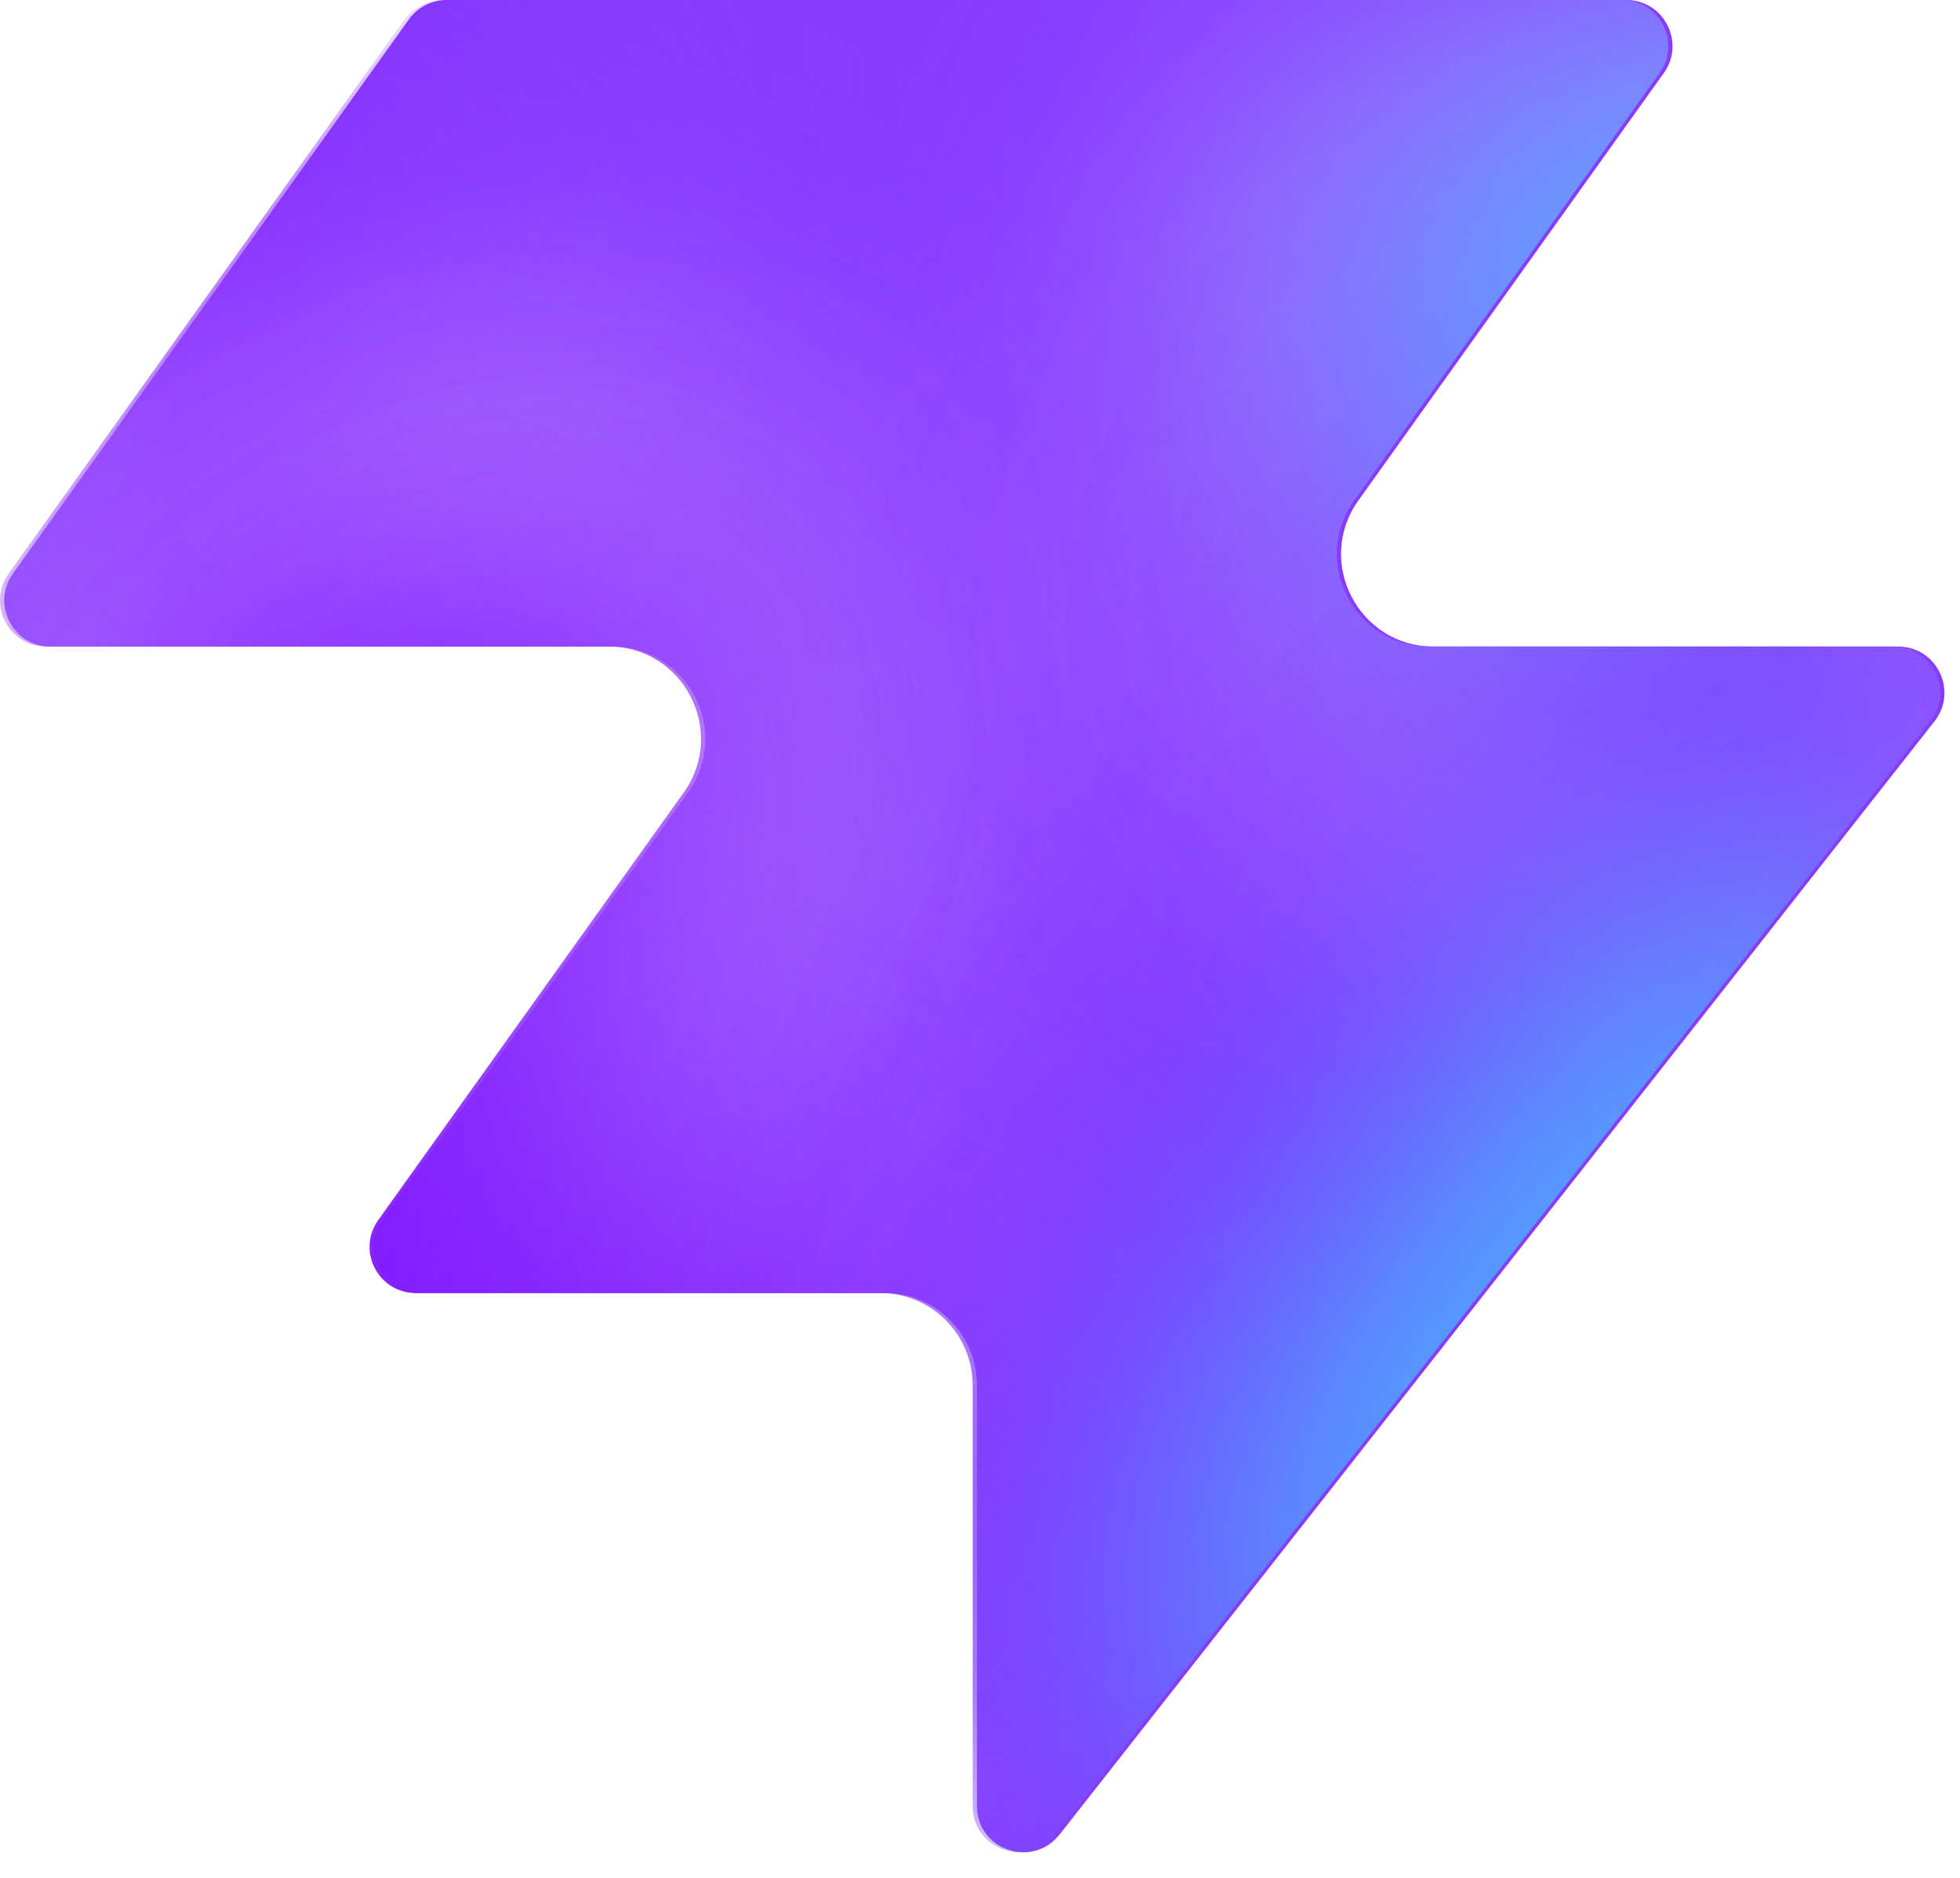
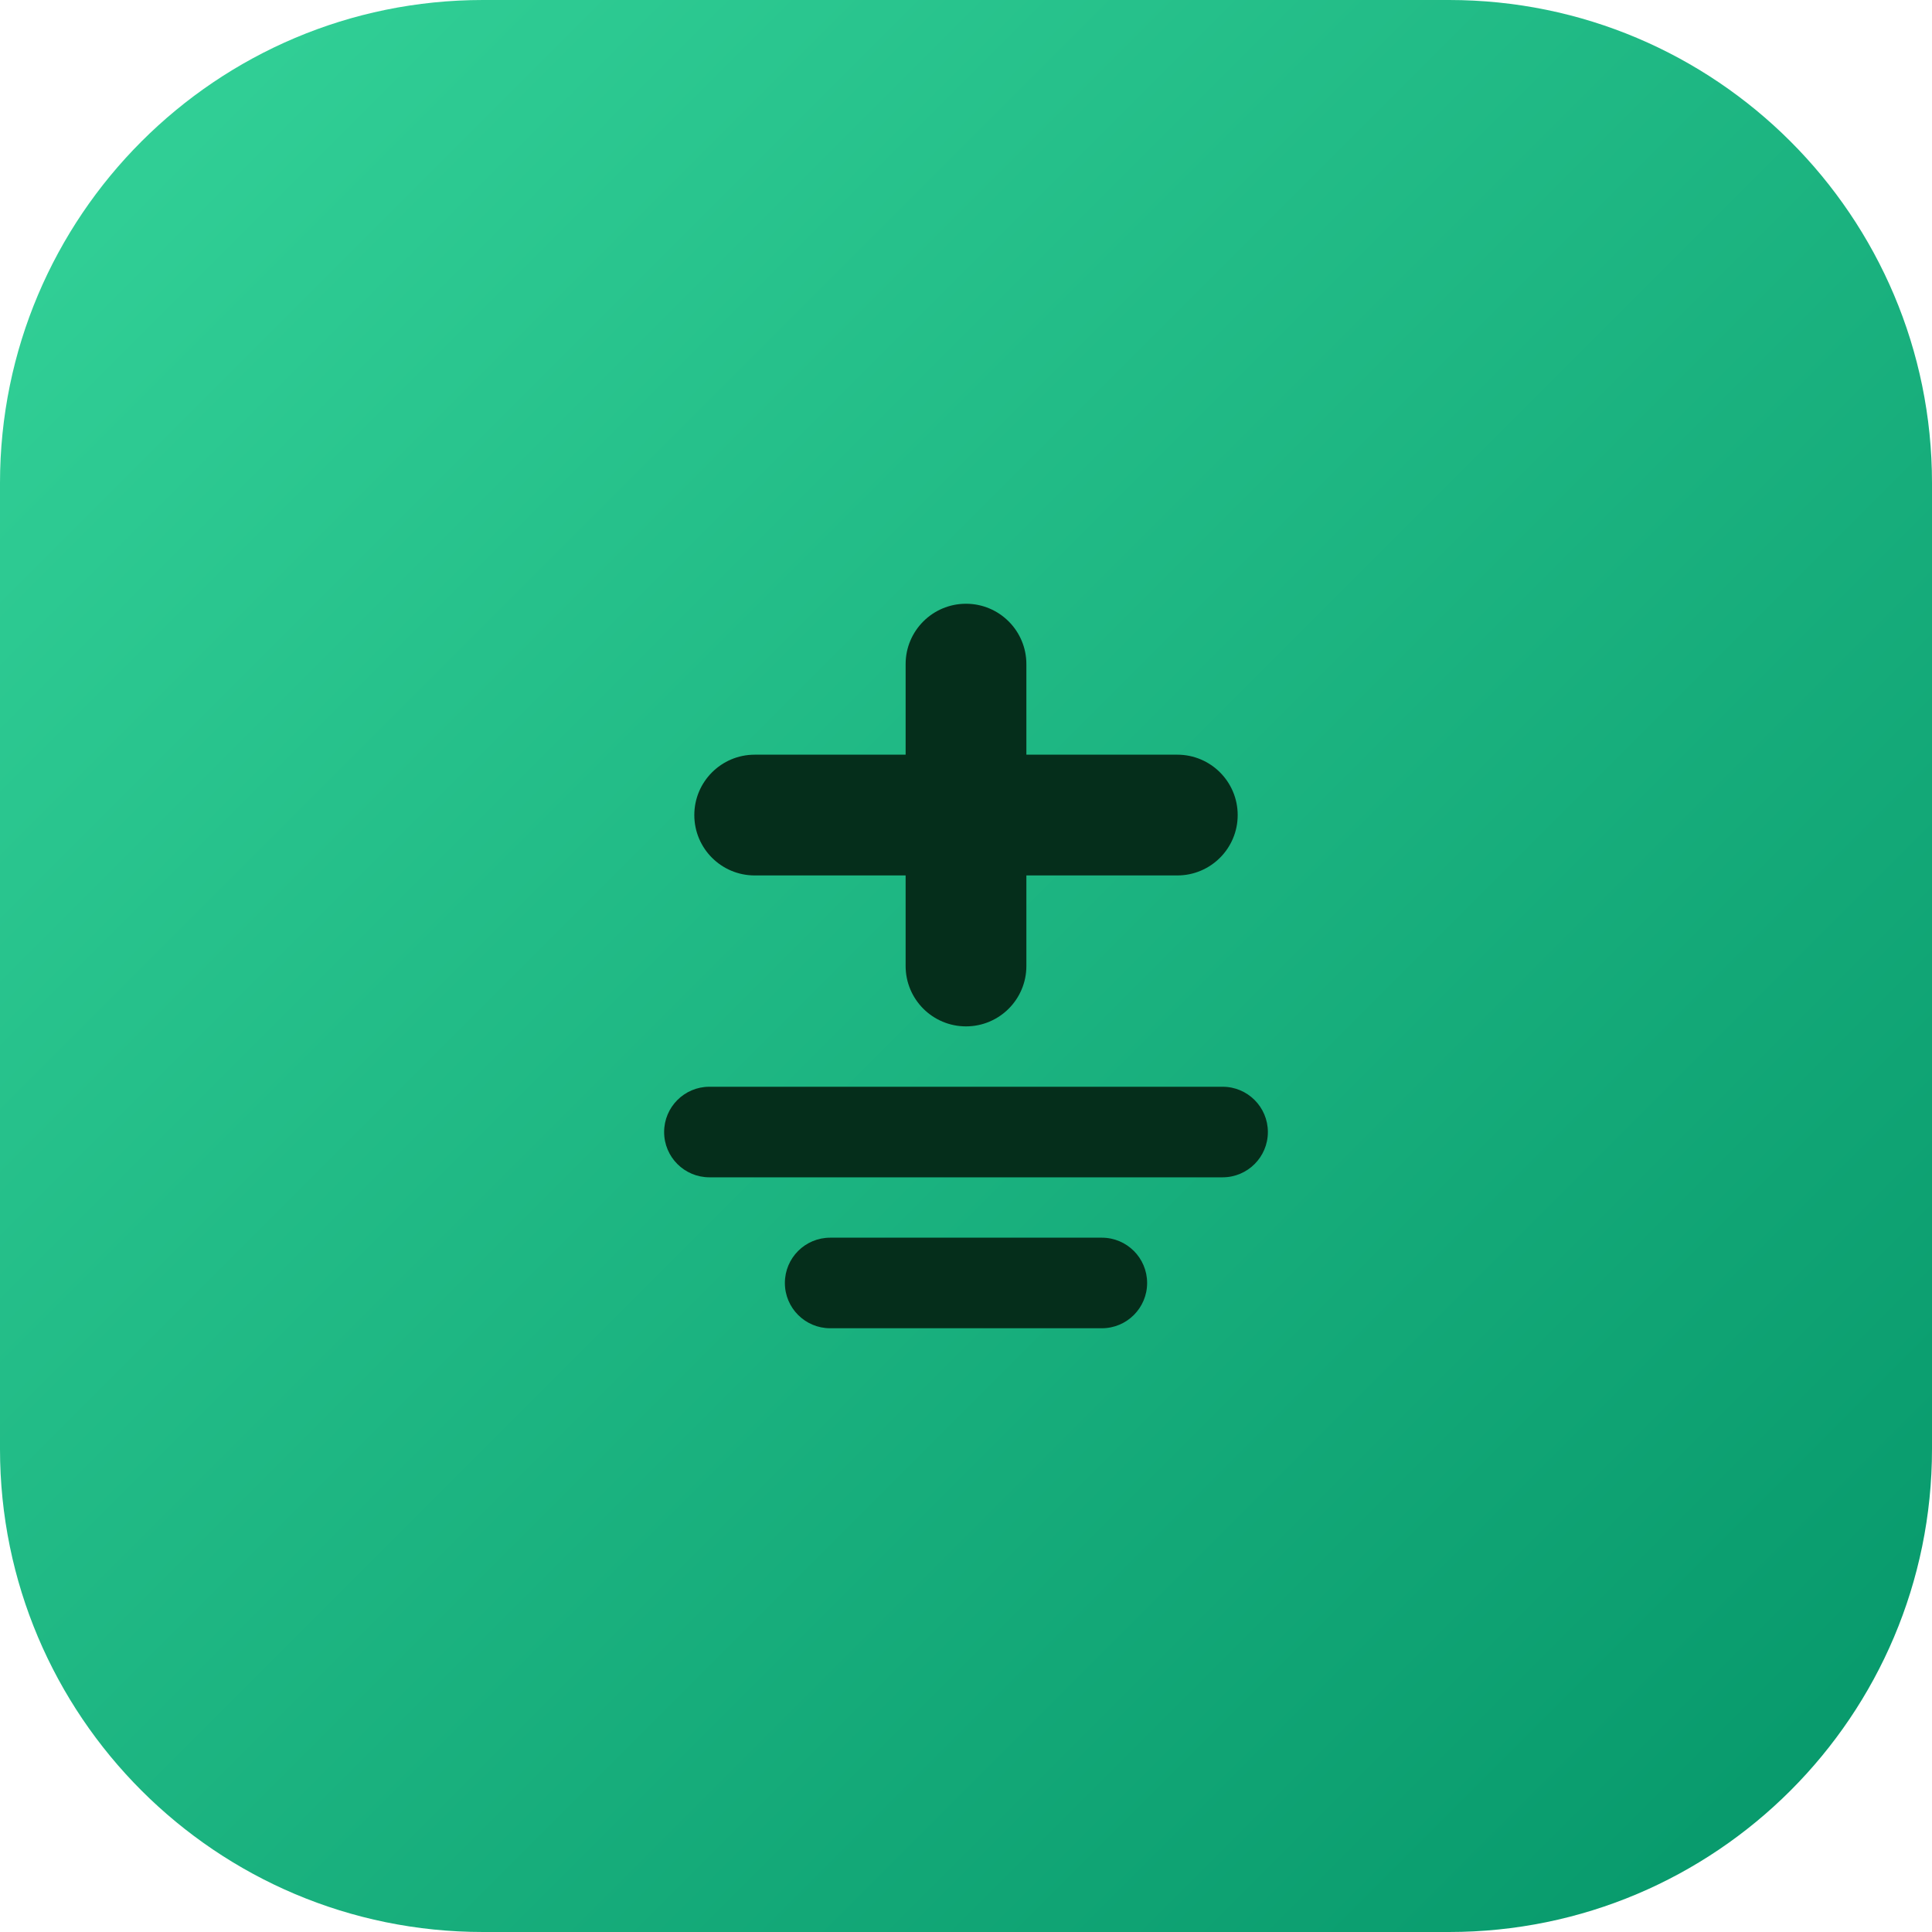
- <svg xmlns="http://www.w3.org/2000/svg" width="48" height="46" fill="none" viewBox="0 0 48 46">
-   <path fill="#863bff" d="M25.946 44.938c-.664.845-2.021.375-2.021-.698V33.937a2.26 2.26 0 0 0-2.262-2.262H10.287c-.92 0-1.456-1.04-.92-1.788l7.48-10.471c1.07-1.497 0-3.578-1.842-3.578H1.237c-.92 0-1.456-1.04-.92-1.788L10.013.474c.214-.297.556-.474.92-.474h28.894c.92 0 1.456 1.04.92 1.788l-7.48 10.471c-1.07 1.498 0 3.579 1.842 3.579h11.377c.943 0 1.473 1.088.89 1.83L25.947 44.94z" style="fill:#863bff;fill:color(display-p3 .525 .23 1);fill-opacity:1" />
-   <mask id="a" width="48" height="46" x="0" y="0" maskUnits="userSpaceOnUse" style="mask-type:alpha">
-     <path fill="#000" d="M25.842 44.938c-.664.844-2.021.375-2.021-.698V33.937a2.26 2.26 0 0 0-2.262-2.262H10.183c-.92 0-1.456-1.04-.92-1.788l7.48-10.471c1.07-1.498 0-3.579-1.842-3.579H1.133c-.92 0-1.456-1.04-.92-1.787L9.91.473c.214-.297.556-.474.92-.474h28.894c.92 0 1.456 1.04.92 1.788l-7.48 10.471c-1.07 1.498 0 3.578 1.842 3.578h11.377c.943 0 1.473 1.088.89 1.832L25.843 44.94z" style="fill:#000;fill-opacity:1" />
-   </mask>
-   <g mask="url(#a)">
-     <g filter="url(#b)">
-       <ellipse cx="5.508" cy="14.704" fill="#ede6ff" rx="5.508" ry="14.704" style="fill:#ede6ff;fill:color(display-p3 .927 .903 1);fill-opacity:1" transform="matrix(.00324 1 1 -.00324 -4.47 31.516)" />
-     </g>
-     <g filter="url(#c)">
-       <ellipse cx="10.399" cy="29.851" fill="#ede6ff" rx="10.399" ry="29.851" style="fill:#ede6ff;fill:color(display-p3 .927 .903 1);fill-opacity:1" transform="matrix(.00324 1 1 -.00324 -39.328 7.883)" />
-     </g>
-     <g filter="url(#d)">
-       <ellipse cx="5.508" cy="30.487" fill="#7e14ff" rx="5.508" ry="30.487" style="fill:#7e14ff;fill:color(display-p3 .492 .077 1);fill-opacity:1" transform="rotate(89.814 -25.913 -14.639)scale(1 -1)" />
-     </g>
-     <g filter="url(#e)">
-       <ellipse cx="5.508" cy="30.599" fill="#7e14ff" rx="5.508" ry="30.599" style="fill:#7e14ff;fill:color(display-p3 .492 .077 1);fill-opacity:1" transform="rotate(89.814 -32.644 -3.334)scale(1 -1)" />
-     </g>
-     <g filter="url(#f)">
-       <ellipse cx="5.508" cy="30.599" fill="#7e14ff" rx="5.508" ry="30.599" style="fill:#7e14ff;fill:color(display-p3 .492 .077 1);fill-opacity:1" transform="matrix(.00324 1 1 -.00324 -34.34 30.47)" />
-     </g>
-     <g filter="url(#g)">
-       <ellipse cx="14.072" cy="22.078" fill="#ede6ff" rx="14.072" ry="22.078" style="fill:#ede6ff;fill:color(display-p3 .927 .903 1);fill-opacity:1" transform="rotate(93.35 24.506 48.493)scale(-1 1)" />
-     </g>
-     <g filter="url(#h)">
-       <ellipse cx="3.47" cy="21.501" fill="#7e14ff" rx="3.47" ry="21.501" style="fill:#7e14ff;fill:color(display-p3 .492 .077 1);fill-opacity:1" transform="rotate(89.009 28.708 47.59)scale(-1 1)" />
-     </g>
-     <g filter="url(#i)">
-       <ellipse cx="3.47" cy="21.501" fill="#7e14ff" rx="3.47" ry="21.501" style="fill:#7e14ff;fill:color(display-p3 .492 .077 1);fill-opacity:1" transform="rotate(89.009 28.708 47.59)scale(-1 1)" />
-     </g>
-     <g filter="url(#j)">
-       <ellipse cx=".387" cy="8.972" fill="#7e14ff" rx="4.407" ry="29.108" style="fill:#7e14ff;fill:color(display-p3 .492 .077 1);fill-opacity:1" transform="rotate(39.51 .387 8.972)" />
-     </g>
-     <g filter="url(#k)">
-       <ellipse cx="47.523" cy="-6.092" fill="#7e14ff" rx="4.407" ry="29.108" style="fill:#7e14ff;fill:color(display-p3 .492 .077 1);fill-opacity:1" transform="rotate(37.892 47.523 -6.092)" />
-     </g>
-     <g filter="url(#l)">
-       <ellipse cx="41.412" cy="6.333" fill="#47bfff" rx="5.971" ry="9.665" style="fill:#47bfff;fill:color(display-p3 .28 .748 1);fill-opacity:1" transform="rotate(37.892 41.412 6.333)" />
-     </g>
-     <g filter="url(#m)">
-       <ellipse cx="-1.879" cy="38.332" fill="#7e14ff" rx="4.407" ry="29.108" style="fill:#7e14ff;fill:color(display-p3 .492 .077 1);fill-opacity:1" transform="rotate(37.892 -1.88 38.332)" />
-     </g>
-     <g filter="url(#n)">
-       <ellipse cx="-1.879" cy="38.332" fill="#7e14ff" rx="4.407" ry="29.108" style="fill:#7e14ff;fill:color(display-p3 .492 .077 1);fill-opacity:1" transform="rotate(37.892 -1.88 38.332)" />
-     </g>
-     <g filter="url(#o)">
-       <ellipse cx="35.651" cy="29.907" fill="#7e14ff" rx="4.407" ry="29.108" style="fill:#7e14ff;fill:color(display-p3 .492 .077 1);fill-opacity:1" transform="rotate(37.892 35.651 29.907)" />
-     </g>
-     <g filter="url(#p)">
-       <ellipse cx="38.418" cy="32.4" fill="#47bfff" rx="5.971" ry="15.297" style="fill:#47bfff;fill:color(display-p3 .28 .748 1);fill-opacity:1" transform="rotate(37.892 38.418 32.4)" />
-     </g>
+ <svg xmlns="http://www.w3.org/2000/svg" width="32" height="32" viewBox="0 0 32 32" fill="none">
+   <defs>
+     <linearGradient id="g" x1="0" y1="0" x2="32" y2="32" gradientUnits="userSpaceOnUse">
+       <stop stop-color="#34d399" />
+       <stop offset="1" stop-color="#059669" />
+     </linearGradient>
+   </defs>
+   <rect width="32" height="32" rx="8" fill="url(#g)" />
+   <g transform="translate(8 8)">
+     <path d="M8 2a1 1 0 011 1v1.5h2.5a1 1 0 010 2H9V8a1 1 0 01-2 0V6.5H4.5a1 1 0 010-2H7V3a1 1 0 011-1z" fill="#052e1b" />
+     <rect x="3" y="10" width="10" height="1.5" rx="0.75" fill="#052e1b" />
+     <rect x="5" y="12.5" width="6" height="1.5" rx="0.75" fill="#052e1b" />
  </g>
-   <defs>
-     <filter id="b" width="60.045" height="41.654" x="-19.77" y="16.149" color-interpolation-filters="sRGB" filterUnits="userSpaceOnUse">
-       <feFlood flood-opacity="0" result="BackgroundImageFix" />
-       <feBlend in="SourceGraphic" in2="BackgroundImageFix" result="shape" />
-       <feGaussianBlur result="effect1_foregroundBlur_2002_17158" stdDeviation="7.659" />
-     </filter>
-     <filter id="c" width="90.34" height="51.437" x="-54.613" y="-7.533" color-interpolation-filters="sRGB" filterUnits="userSpaceOnUse">
-       <feFlood flood-opacity="0" result="BackgroundImageFix" />
-       <feBlend in="SourceGraphic" in2="BackgroundImageFix" result="shape" />
-       <feGaussianBlur result="effect1_foregroundBlur_2002_17158" stdDeviation="7.659" />
-     </filter>
-     <filter id="d" width="79.355" height="29.4" x="-49.64" y="2.03" color-interpolation-filters="sRGB" filterUnits="userSpaceOnUse">
-       <feFlood flood-opacity="0" result="BackgroundImageFix" />
-       <feBlend in="SourceGraphic" in2="BackgroundImageFix" result="shape" />
-       <feGaussianBlur result="effect1_foregroundBlur_2002_17158" stdDeviation="4.596" />
-     </filter>
-     <filter id="e" width="79.579" height="29.4" x="-45.045" y="20.029" color-interpolation-filters="sRGB" filterUnits="userSpaceOnUse">
-       <feFlood flood-opacity="0" result="BackgroundImageFix" />
-       <feBlend in="SourceGraphic" in2="BackgroundImageFix" result="shape" />
-       <feGaussianBlur result="effect1_foregroundBlur_2002_17158" stdDeviation="4.596" />
-     </filter>
-     <filter id="f" width="79.579" height="29.4" x="-43.513" y="21.178" color-interpolation-filters="sRGB" filterUnits="userSpaceOnUse">
-       <feFlood flood-opacity="0" result="BackgroundImageFix" />
-       <feBlend in="SourceGraphic" in2="BackgroundImageFix" result="shape" />
-       <feGaussianBlur result="effect1_foregroundBlur_2002_17158" stdDeviation="4.596" />
-     </filter>
-     <filter id="g" width="74.749" height="58.852" x="15.756" y="-17.901" color-interpolation-filters="sRGB" filterUnits="userSpaceOnUse">
-       <feFlood flood-opacity="0" result="BackgroundImageFix" />
-       <feBlend in="SourceGraphic" in2="BackgroundImageFix" result="shape" />
-       <feGaussianBlur result="effect1_foregroundBlur_2002_17158" stdDeviation="7.659" />
-     </filter>
-     <filter id="h" width="61.377" height="25.362" x="23.548" y="2.284" color-interpolation-filters="sRGB" filterUnits="userSpaceOnUse">
-       <feFlood flood-opacity="0" result="BackgroundImageFix" />
-       <feBlend in="SourceGraphic" in2="BackgroundImageFix" result="shape" />
-       <feGaussianBlur result="effect1_foregroundBlur_2002_17158" stdDeviation="4.596" />
-     </filter>
-     <filter id="i" width="61.377" height="25.362" x="23.548" y="2.284" color-interpolation-filters="sRGB" filterUnits="userSpaceOnUse">
-       <feFlood flood-opacity="0" result="BackgroundImageFix" />
-       <feBlend in="SourceGraphic" in2="BackgroundImageFix" result="shape" />
-       <feGaussianBlur result="effect1_foregroundBlur_2002_17158" stdDeviation="4.596" />
-     </filter>
-     <filter id="j" width="56.045" height="63.649" x="-27.636" y="-22.853" color-interpolation-filters="sRGB" filterUnits="userSpaceOnUse">
-       <feFlood flood-opacity="0" result="BackgroundImageFix" />
-       <feBlend in="SourceGraphic" in2="BackgroundImageFix" result="shape" />
-       <feGaussianBlur result="effect1_foregroundBlur_2002_17158" stdDeviation="4.596" />
-     </filter>
-     <filter id="k" width="54.814" height="64.646" x="20.116" y="-38.415" color-interpolation-filters="sRGB" filterUnits="userSpaceOnUse">
-       <feFlood flood-opacity="0" result="BackgroundImageFix" />
-       <feBlend in="SourceGraphic" in2="BackgroundImageFix" result="shape" />
-       <feGaussianBlur result="effect1_foregroundBlur_2002_17158" stdDeviation="4.596" />
-     </filter>
-     <filter id="l" width="33.541" height="35.313" x="24.641" y="-11.323" color-interpolation-filters="sRGB" filterUnits="userSpaceOnUse">
-       <feFlood flood-opacity="0" result="BackgroundImageFix" />
-       <feBlend in="SourceGraphic" in2="BackgroundImageFix" result="shape" />
-       <feGaussianBlur result="effect1_foregroundBlur_2002_17158" stdDeviation="4.596" />
-     </filter>
-     <filter id="m" width="54.814" height="64.646" x="-29.286" y="6.009" color-interpolation-filters="sRGB" filterUnits="userSpaceOnUse">
-       <feFlood flood-opacity="0" result="BackgroundImageFix" />
-       <feBlend in="SourceGraphic" in2="BackgroundImageFix" result="shape" />
-       <feGaussianBlur result="effect1_foregroundBlur_2002_17158" stdDeviation="4.596" />
-     </filter>
-     <filter id="n" width="54.814" height="64.646" x="-29.286" y="6.009" color-interpolation-filters="sRGB" filterUnits="userSpaceOnUse">
-       <feFlood flood-opacity="0" result="BackgroundImageFix" />
-       <feBlend in="SourceGraphic" in2="BackgroundImageFix" result="shape" />
-       <feGaussianBlur result="effect1_foregroundBlur_2002_17158" stdDeviation="4.596" />
-     </filter>
-     <filter id="o" width="54.814" height="64.646" x="8.244" y="-2.416" color-interpolation-filters="sRGB" filterUnits="userSpaceOnUse">
-       <feFlood flood-opacity="0" result="BackgroundImageFix" />
-       <feBlend in="SourceGraphic" in2="BackgroundImageFix" result="shape" />
-       <feGaussianBlur result="effect1_foregroundBlur_2002_17158" stdDeviation="4.596" />
-     </filter>
-     <filter id="p" width="39.409" height="43.623" x="18.713" y="10.588" color-interpolation-filters="sRGB" filterUnits="userSpaceOnUse">
-       <feFlood flood-opacity="0" result="BackgroundImageFix" />
-       <feBlend in="SourceGraphic" in2="BackgroundImageFix" result="shape" />
-       <feGaussianBlur result="effect1_foregroundBlur_2002_17158" stdDeviation="4.596" />
-     </filter>
-   </defs>
</svg>
